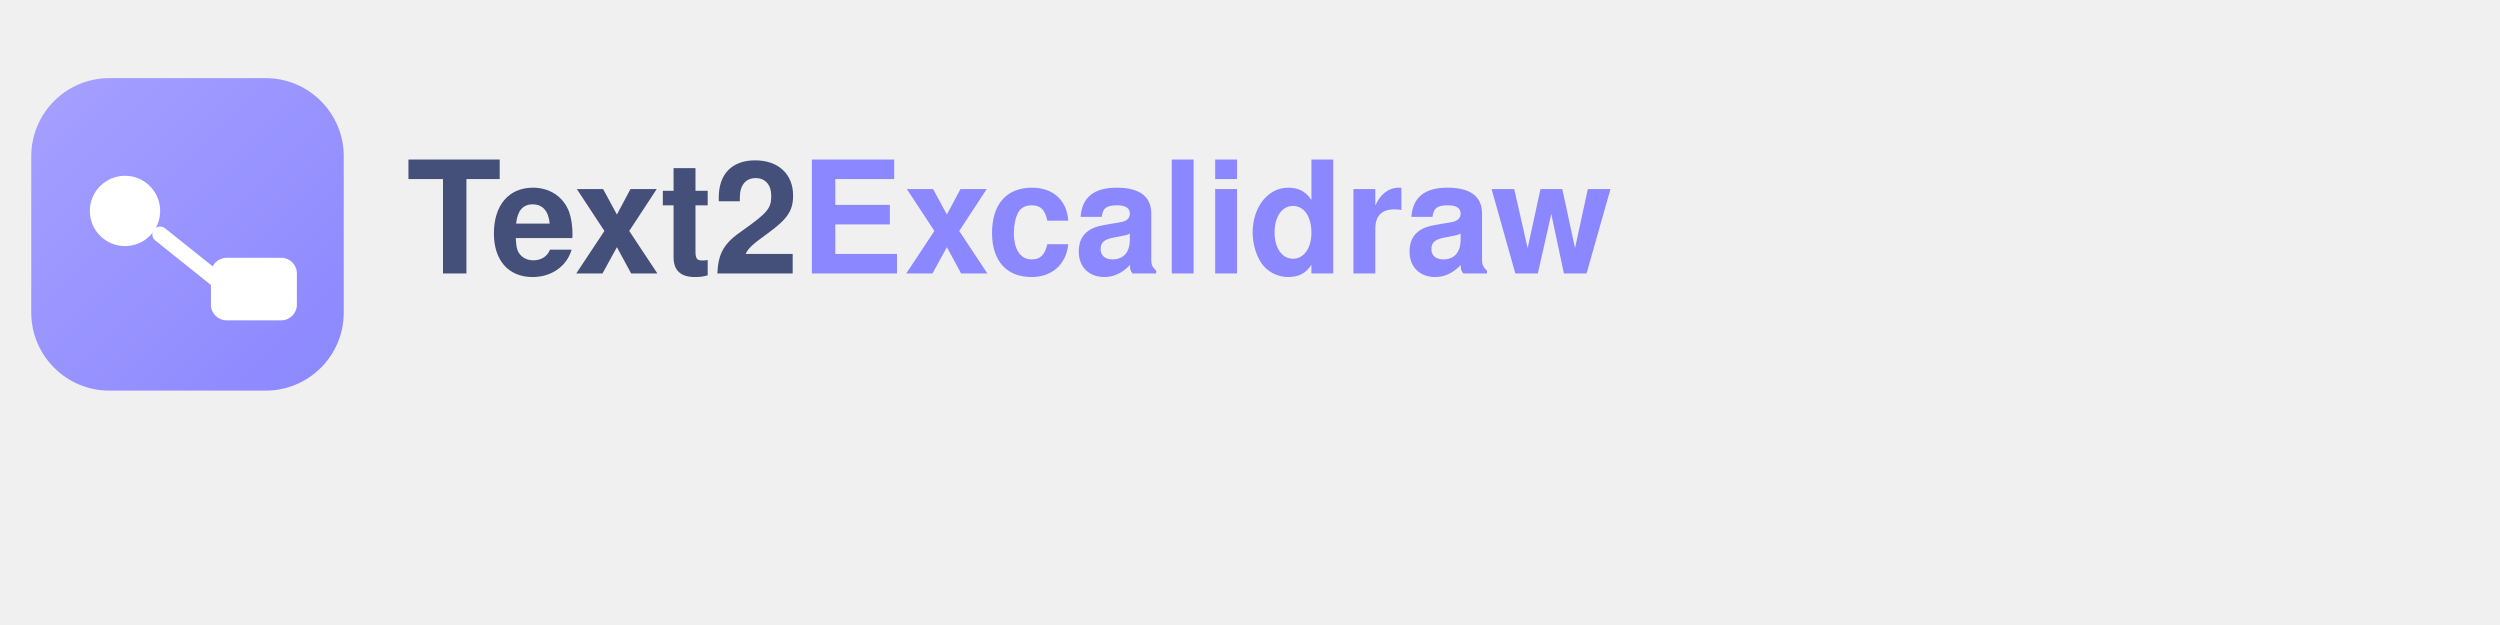
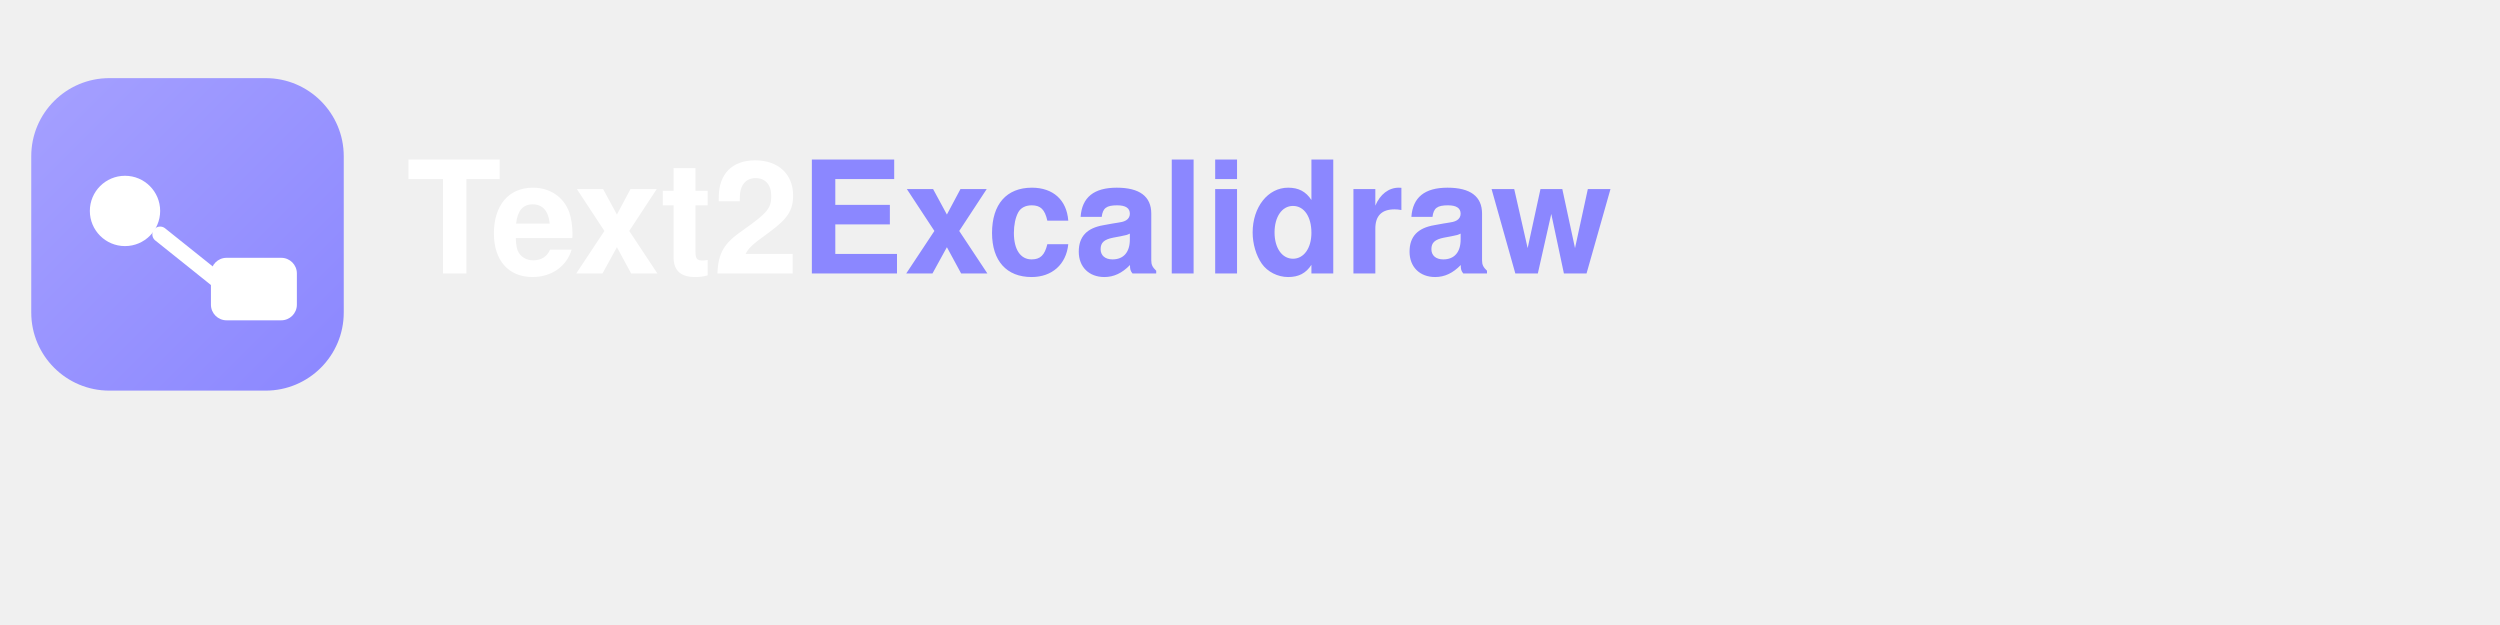
<svg xmlns="http://www.w3.org/2000/svg" width="640" height="160" viewBox="0 0 640 160" role="img" aria-label="Text2Excalidraw — from prompt to diagram">
  <defs>
    <linearGradient id="badge" x1="0" y1="0" x2="1" y2="1">
      <stop offset="0%" stop-color="#a5a0ff" />
      <stop offset="100%" stop-color="#8b87ff" />
    </linearGradient>
  </defs>
  <g transform="translate(8,20)">
    <rect x="0" y="0" width="80" height="80" rx="20" fill="url(#badge)" />
    <circle cx="24" cy="34" r="9" fill="#ffffff" />
    <rect x="46" y="46" width="22" height="16" rx="4" fill="#ffffff" />
    <path d="M33 40 L48 52" stroke="#ffffff" stroke-width="4" stroke-linecap="round" />
  </g>
-   <text x="104" y="70" font-family="Segoe UI, Helvetica, Arial, sans-serif" font-size="40" font-weight="700" fill="#44507a">Text2<tspan fill="#8b87ff">Excalidraw</tspan>
+   <text x="104" y="70" font-family="Segoe UI, Helvetica, Arial, sans-serif" font-size="40" font-weight="700" fill="#ffffff">Text2<tspan fill="#8b87ff">Excalidraw</tspan>
  </text>
</svg>
